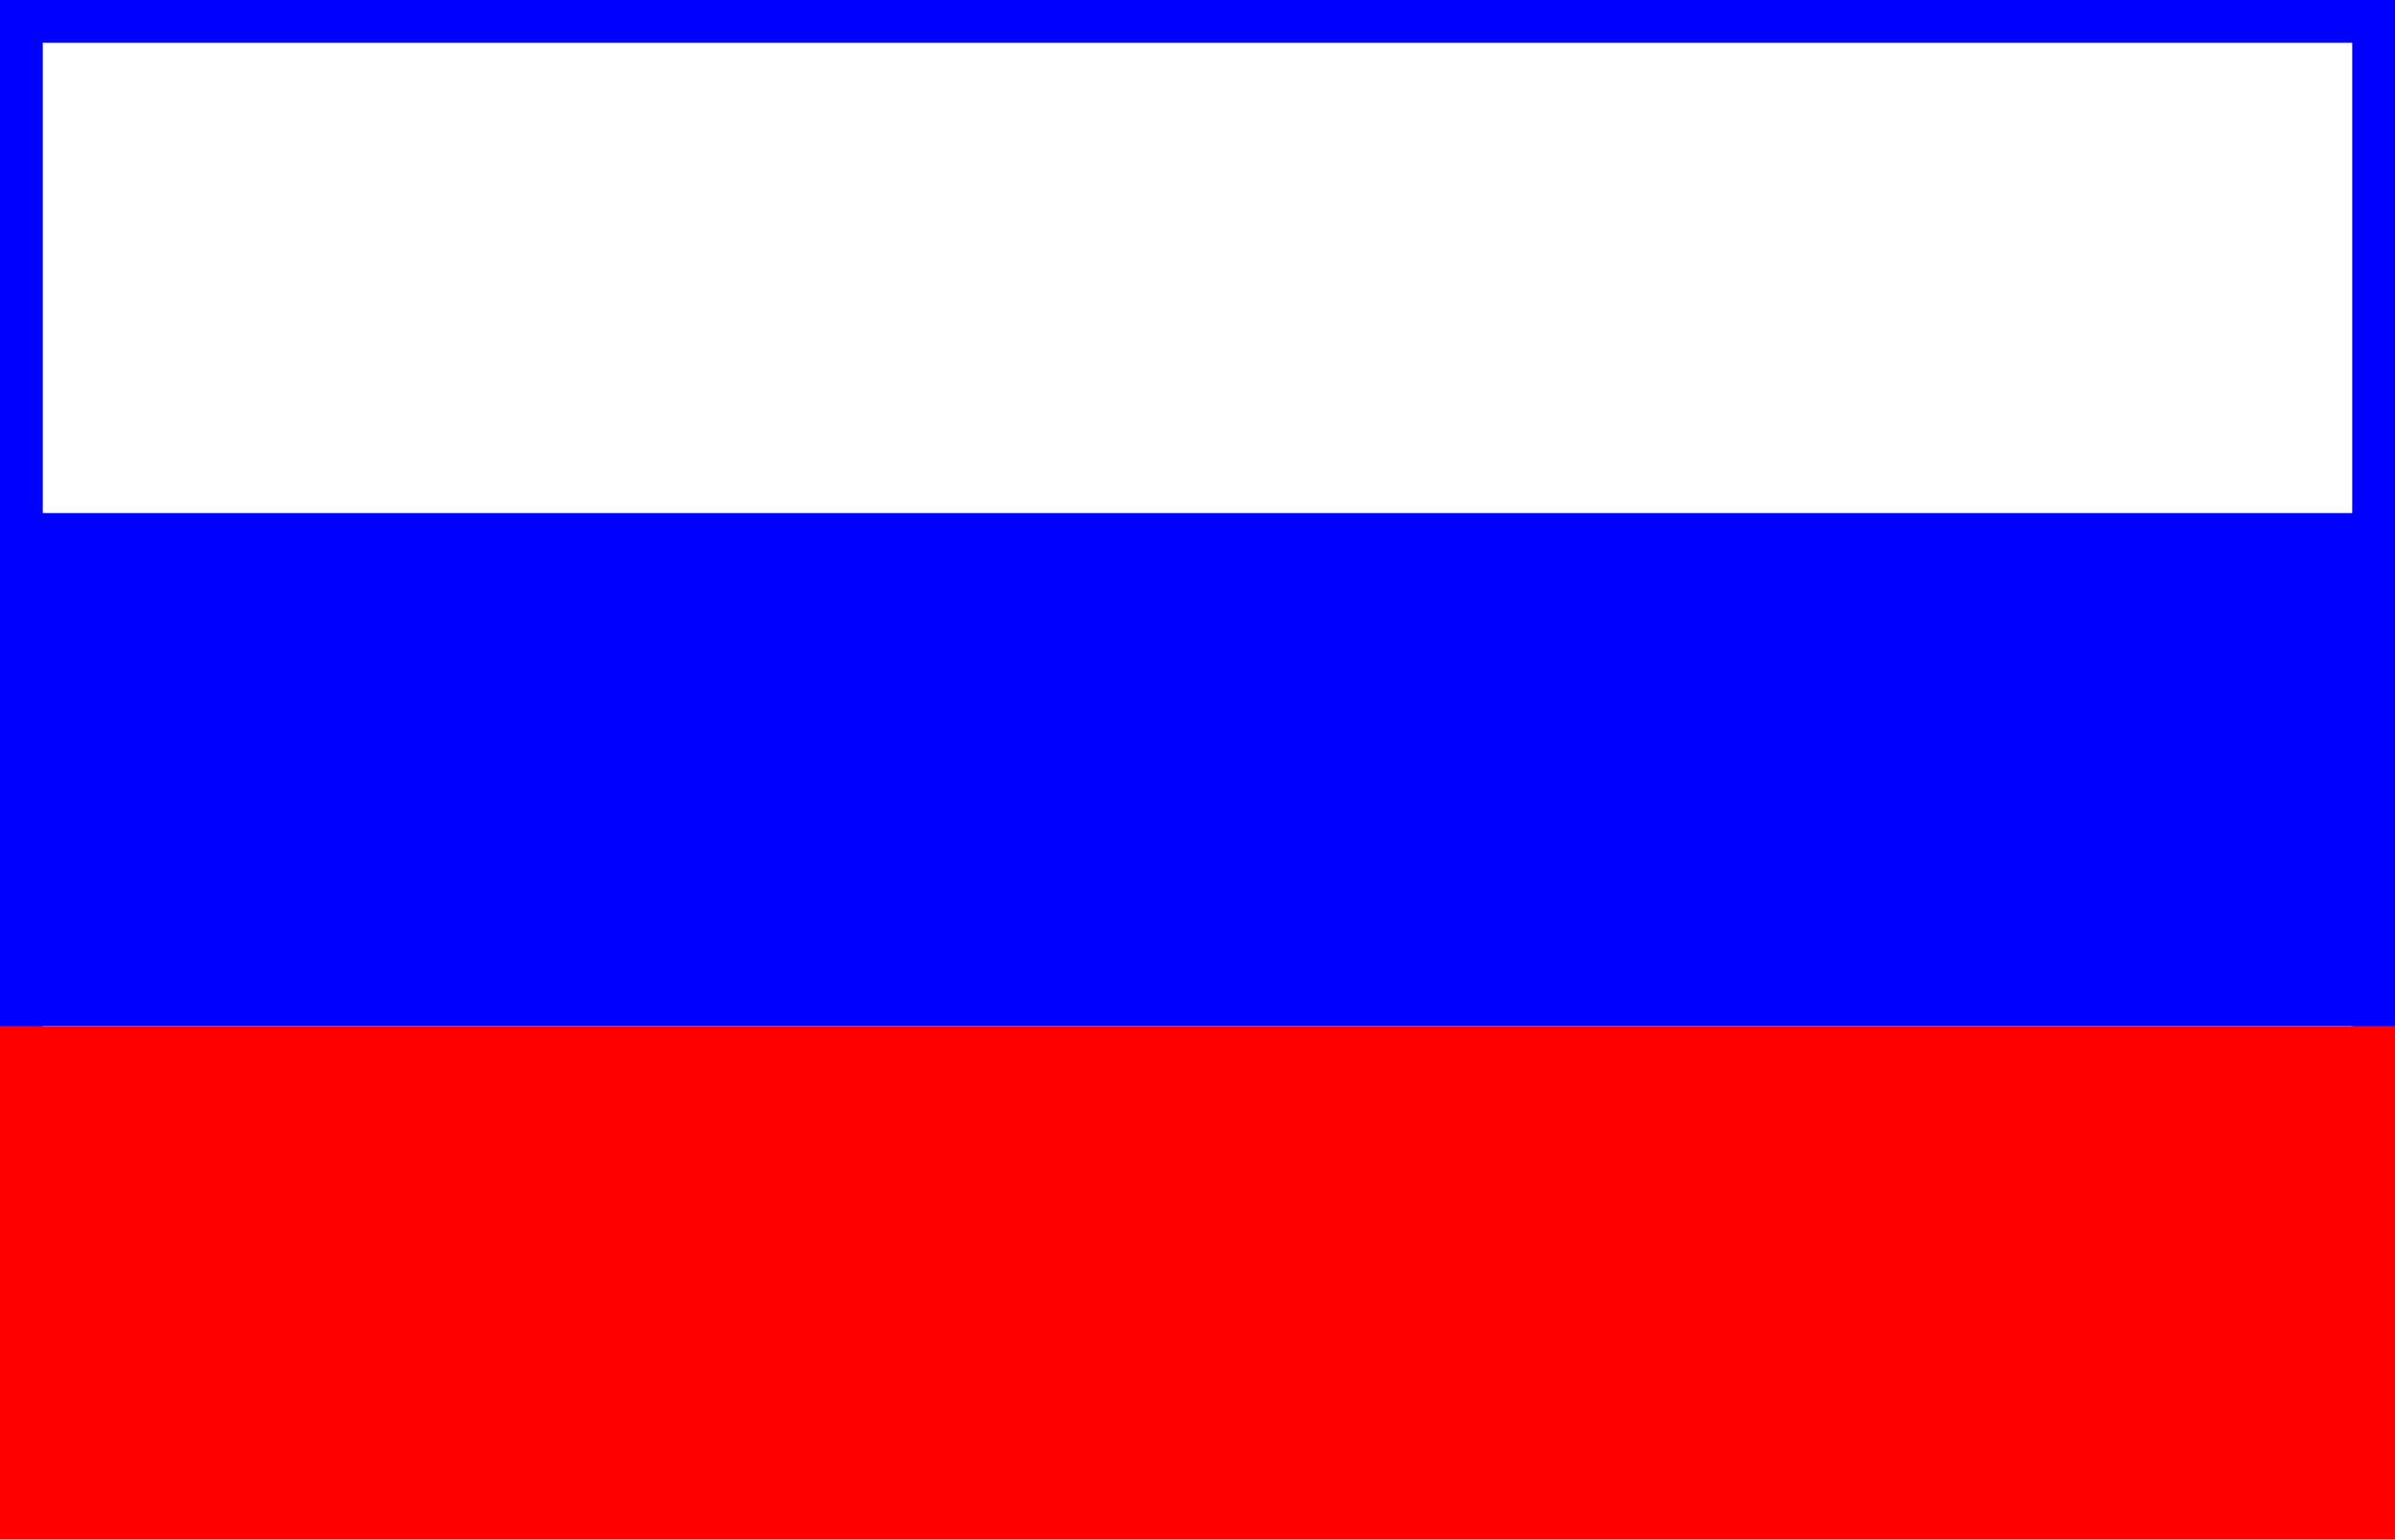
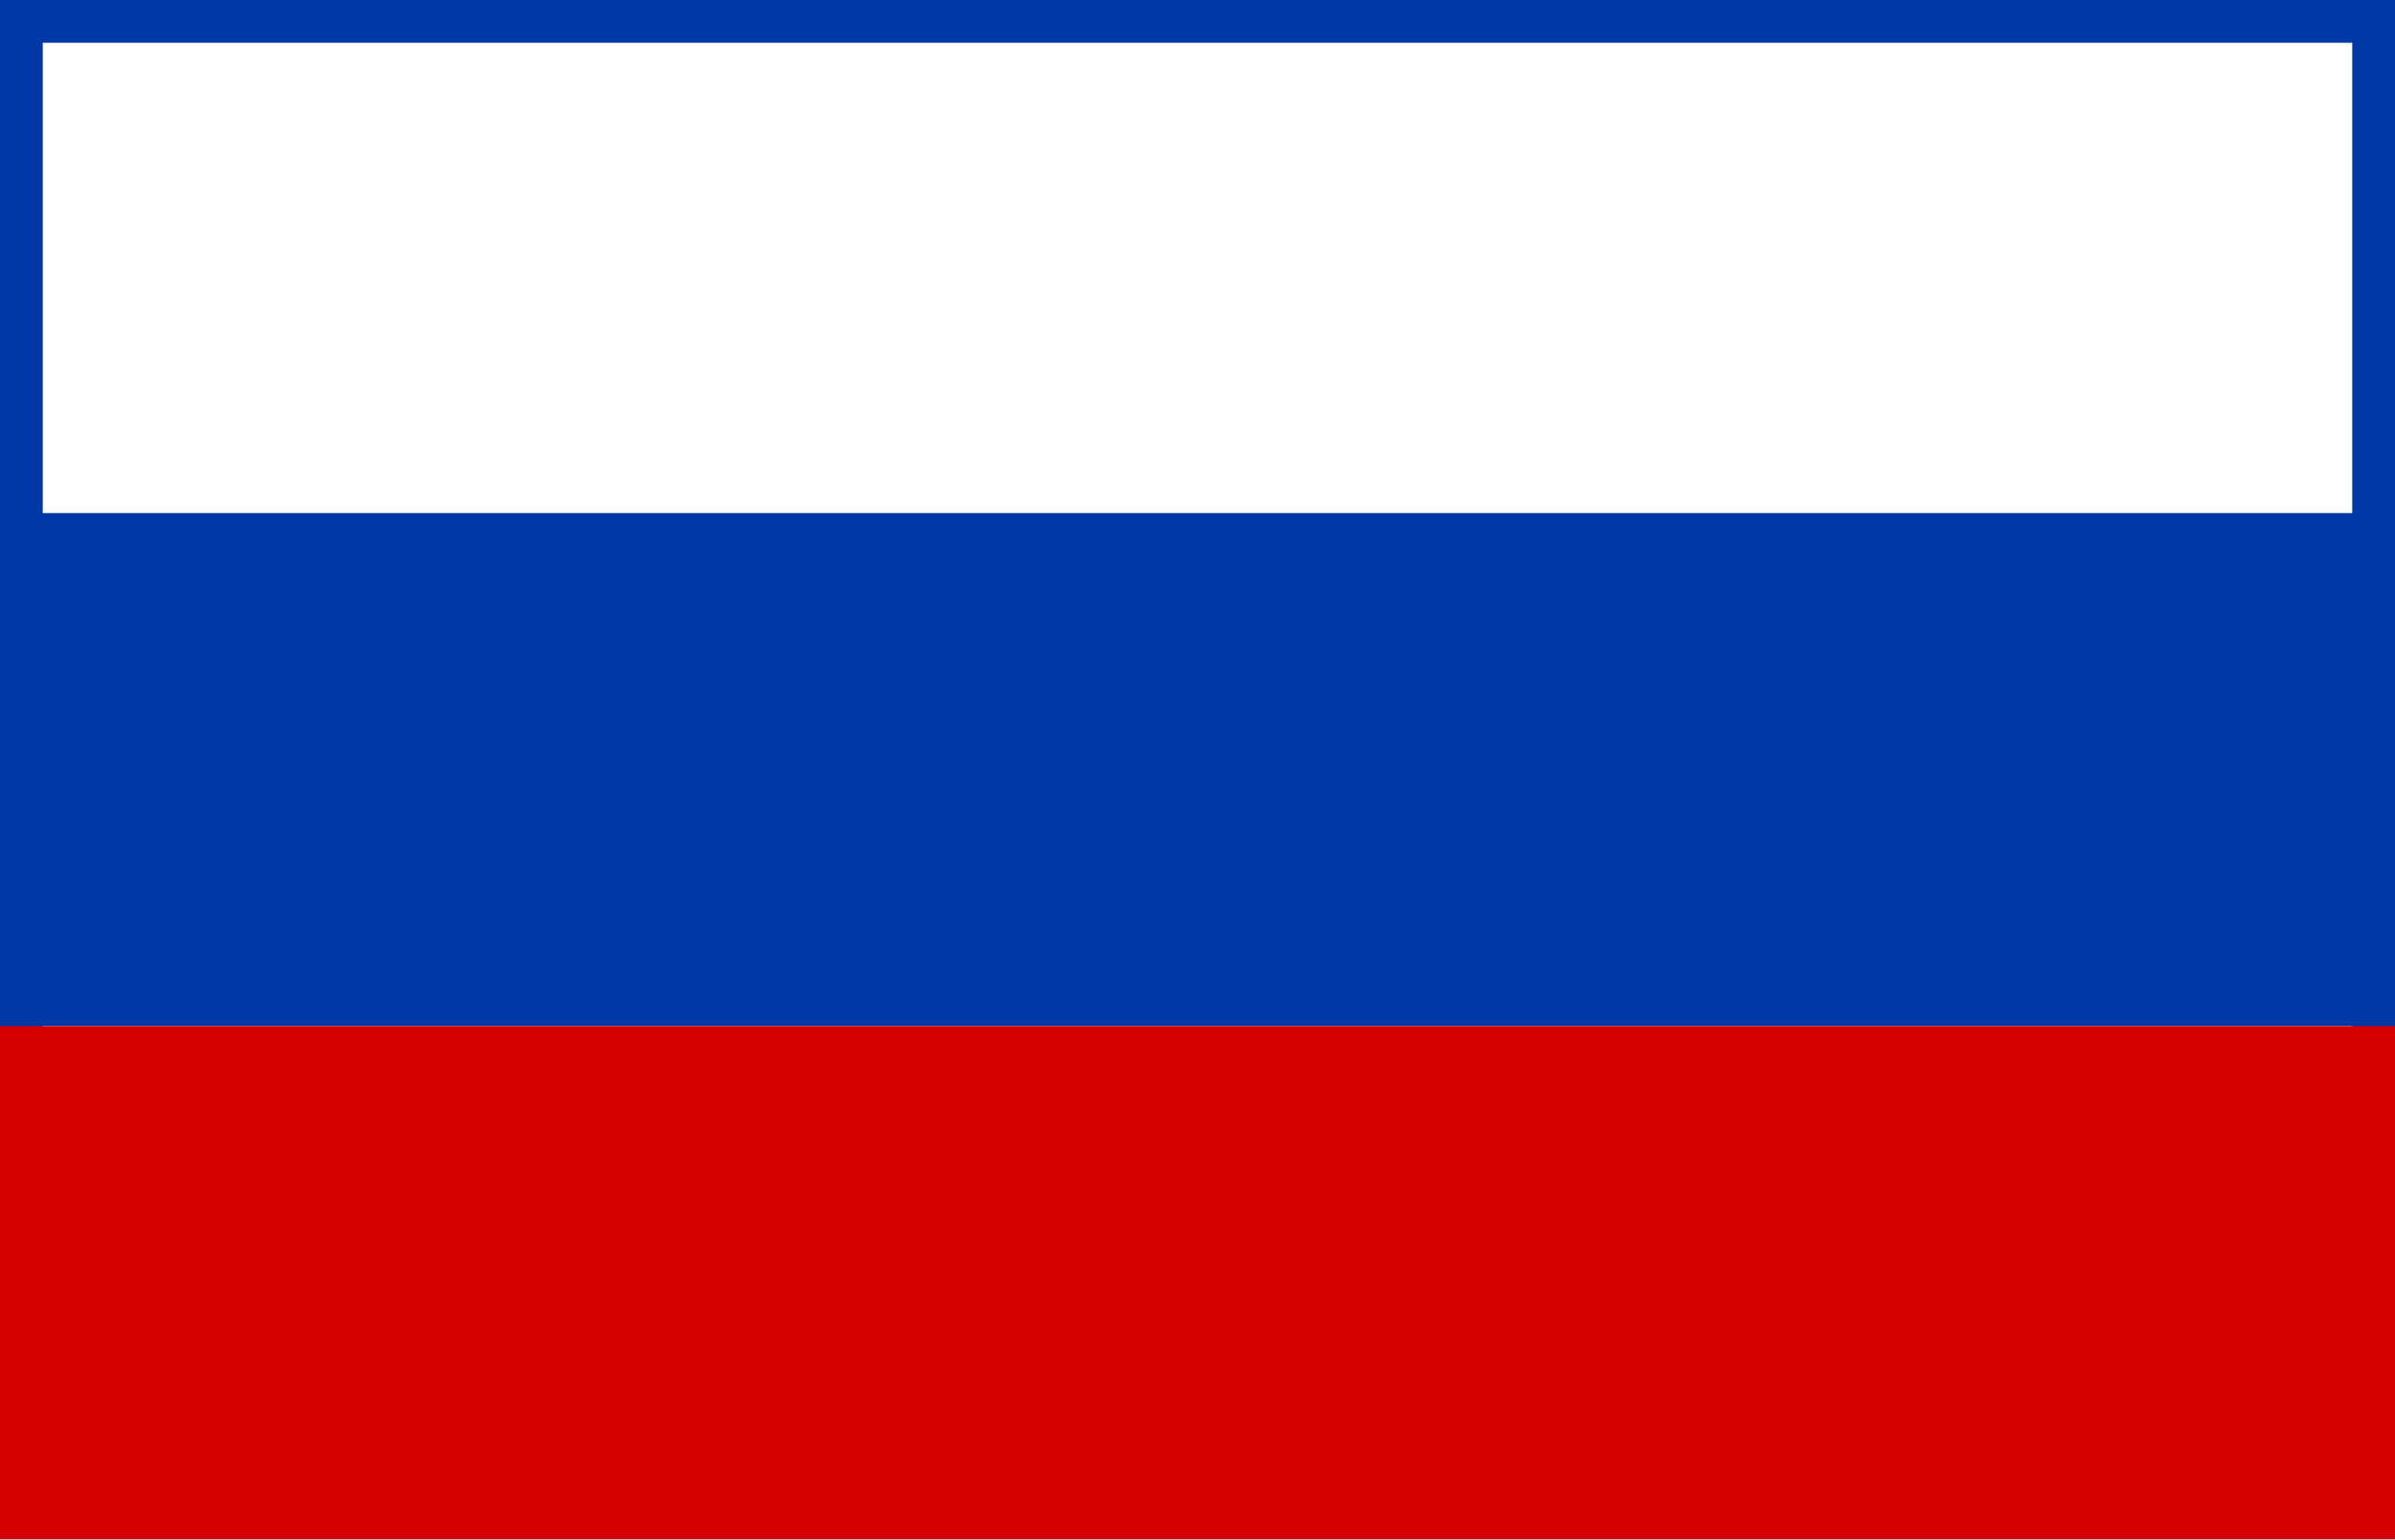
<svg xmlns="http://www.w3.org/2000/svg" width="28" height="18" viewBox="0 0 28 18" style="shape-rendering: auto">
  <g id="flag">
-     <rect id="flag-bg" x="0.25" y="0.25" width="27.5" height="17.5" style="fill: white; stroke: blue; stroke-width: .5px" />
-     <rect id="line-blue" x="0" y="6" width="28" height="6" style="fill: blue" />
-     <rect id="line-red" x="0" y="12" width="28" height="6" style="fill: red" />
+     <rect id="flag-bg" x="0.25" y="0.25" width="27.5" height="17.5" style="fill: white; stroke: #0039a6; stroke-width: .5px" />
+     <rect id="line-blue" x="0" y="6" width="28" height="6" style="fill: #0039a6" />
+     <rect id="line-red" x="0" y="12" width="28" height="6" style="fill: #d70000" />
  </g>
</svg>
